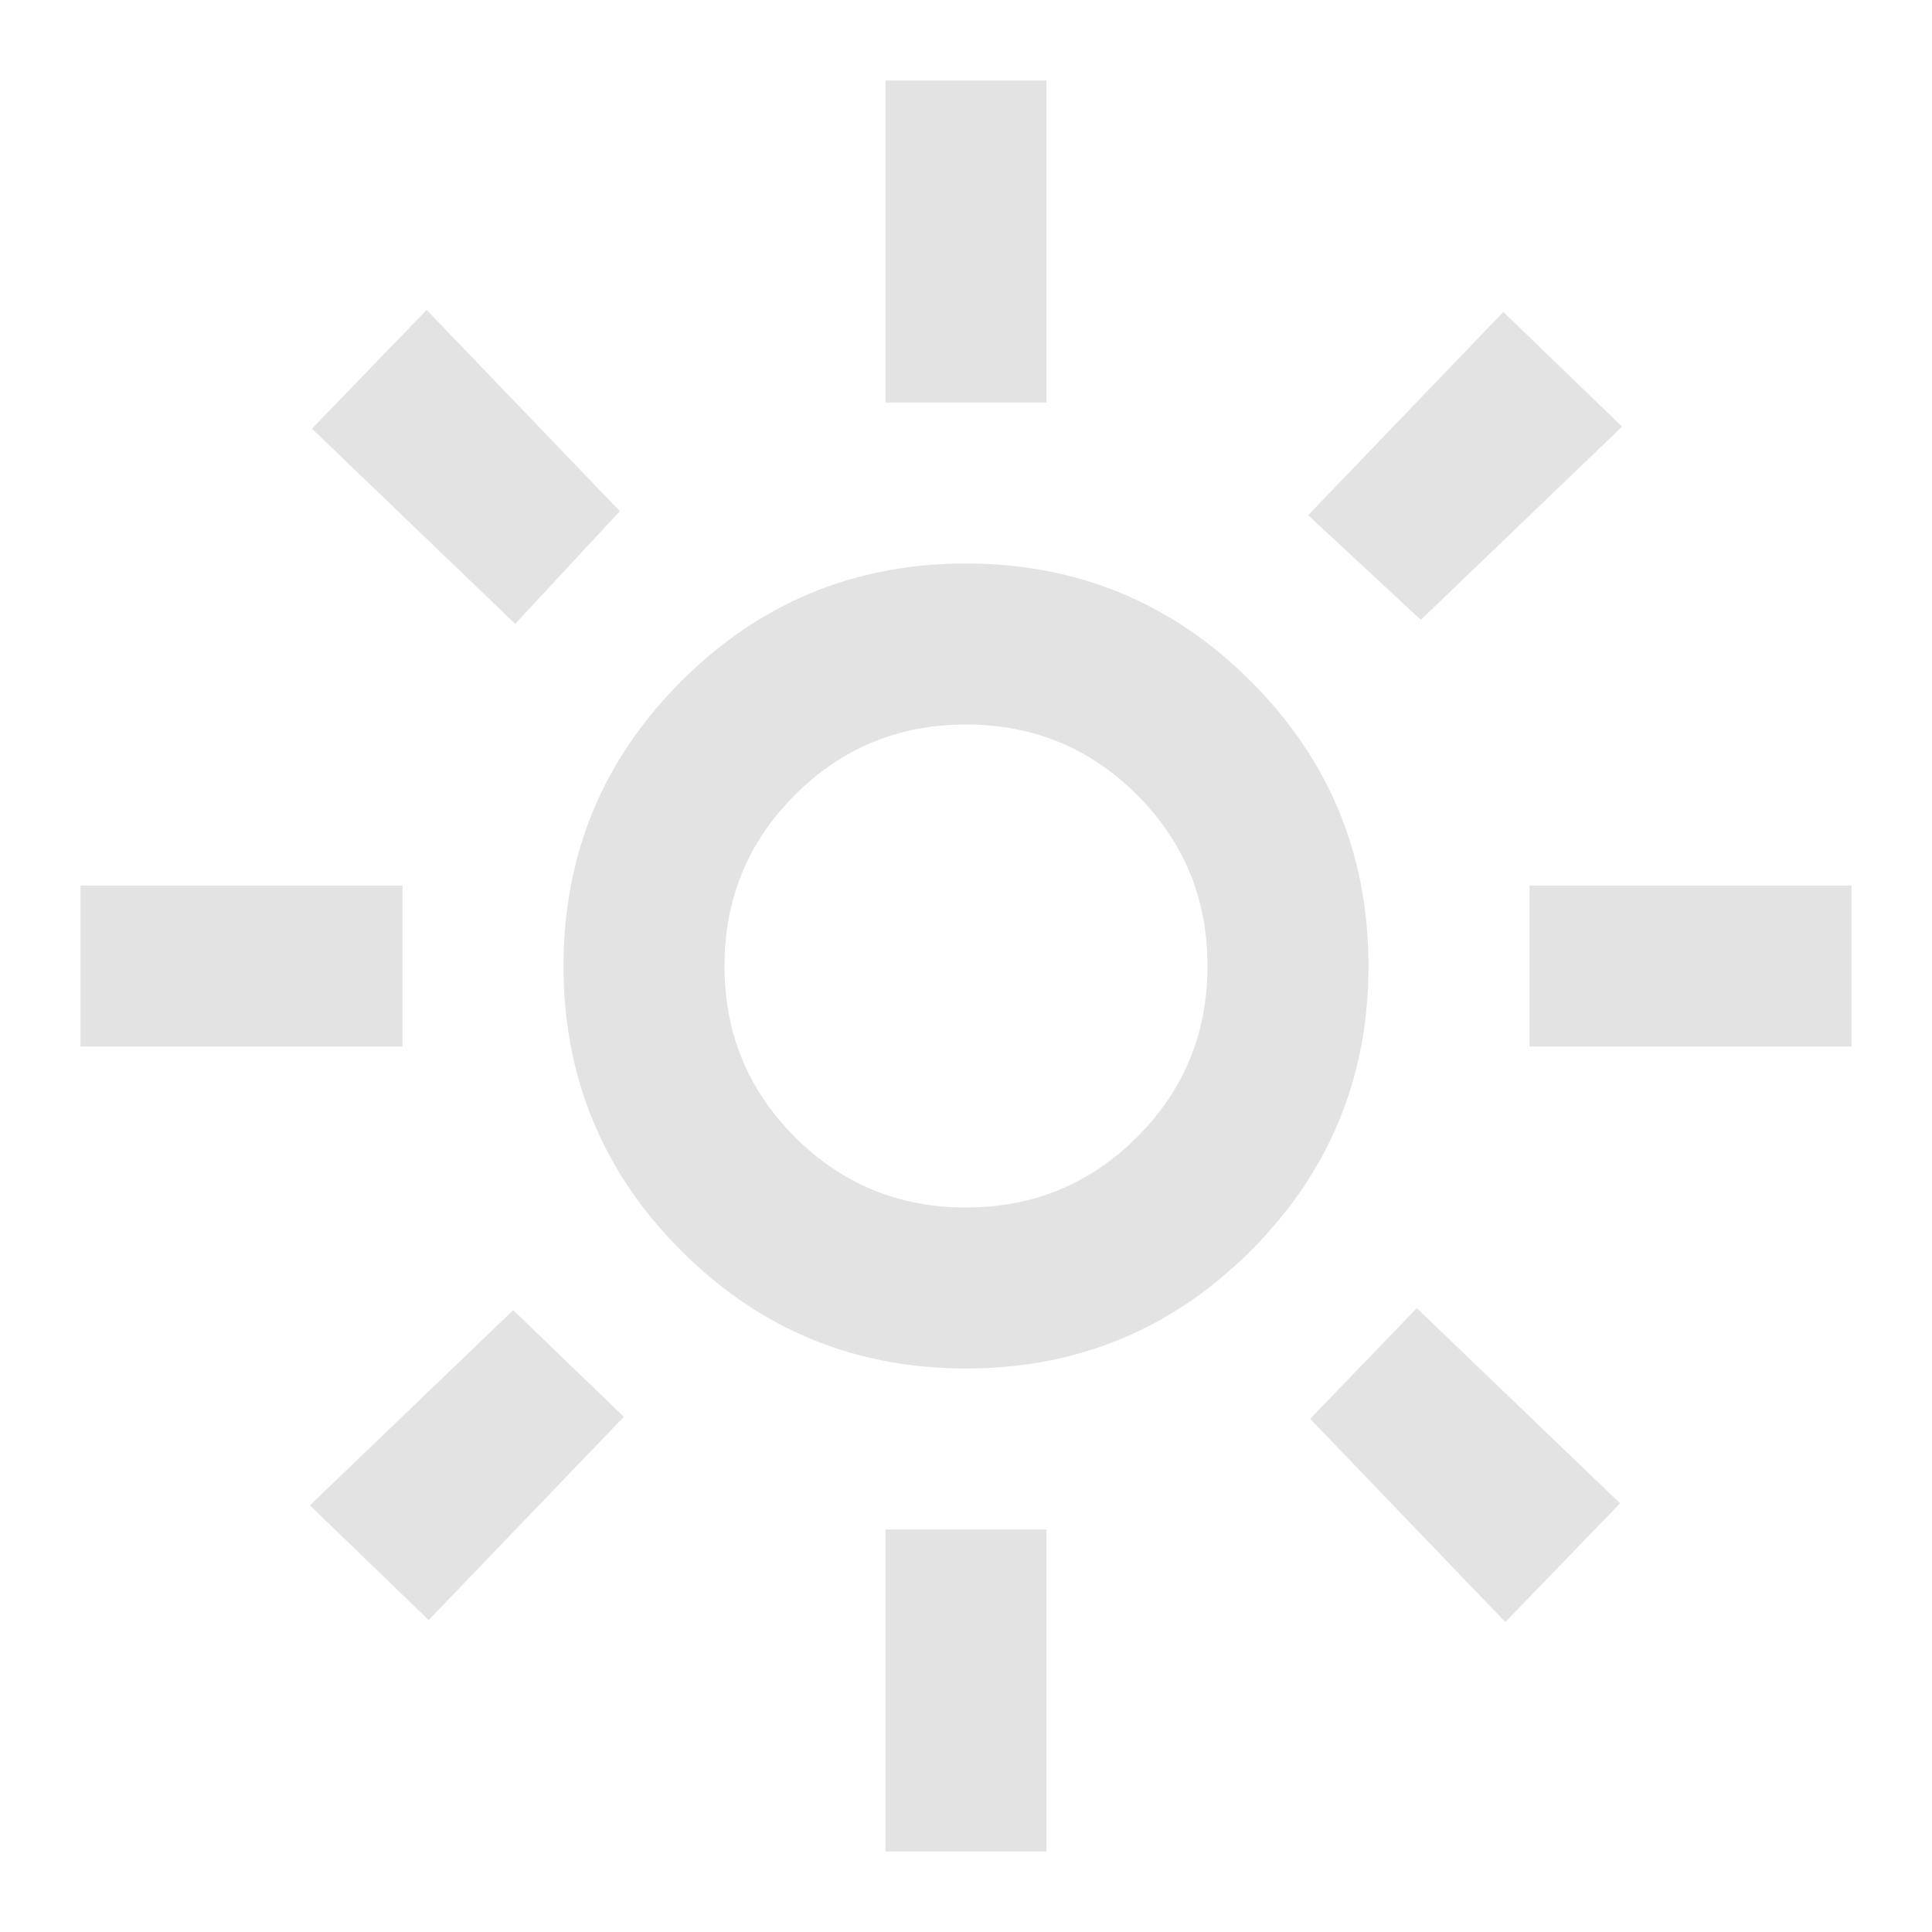
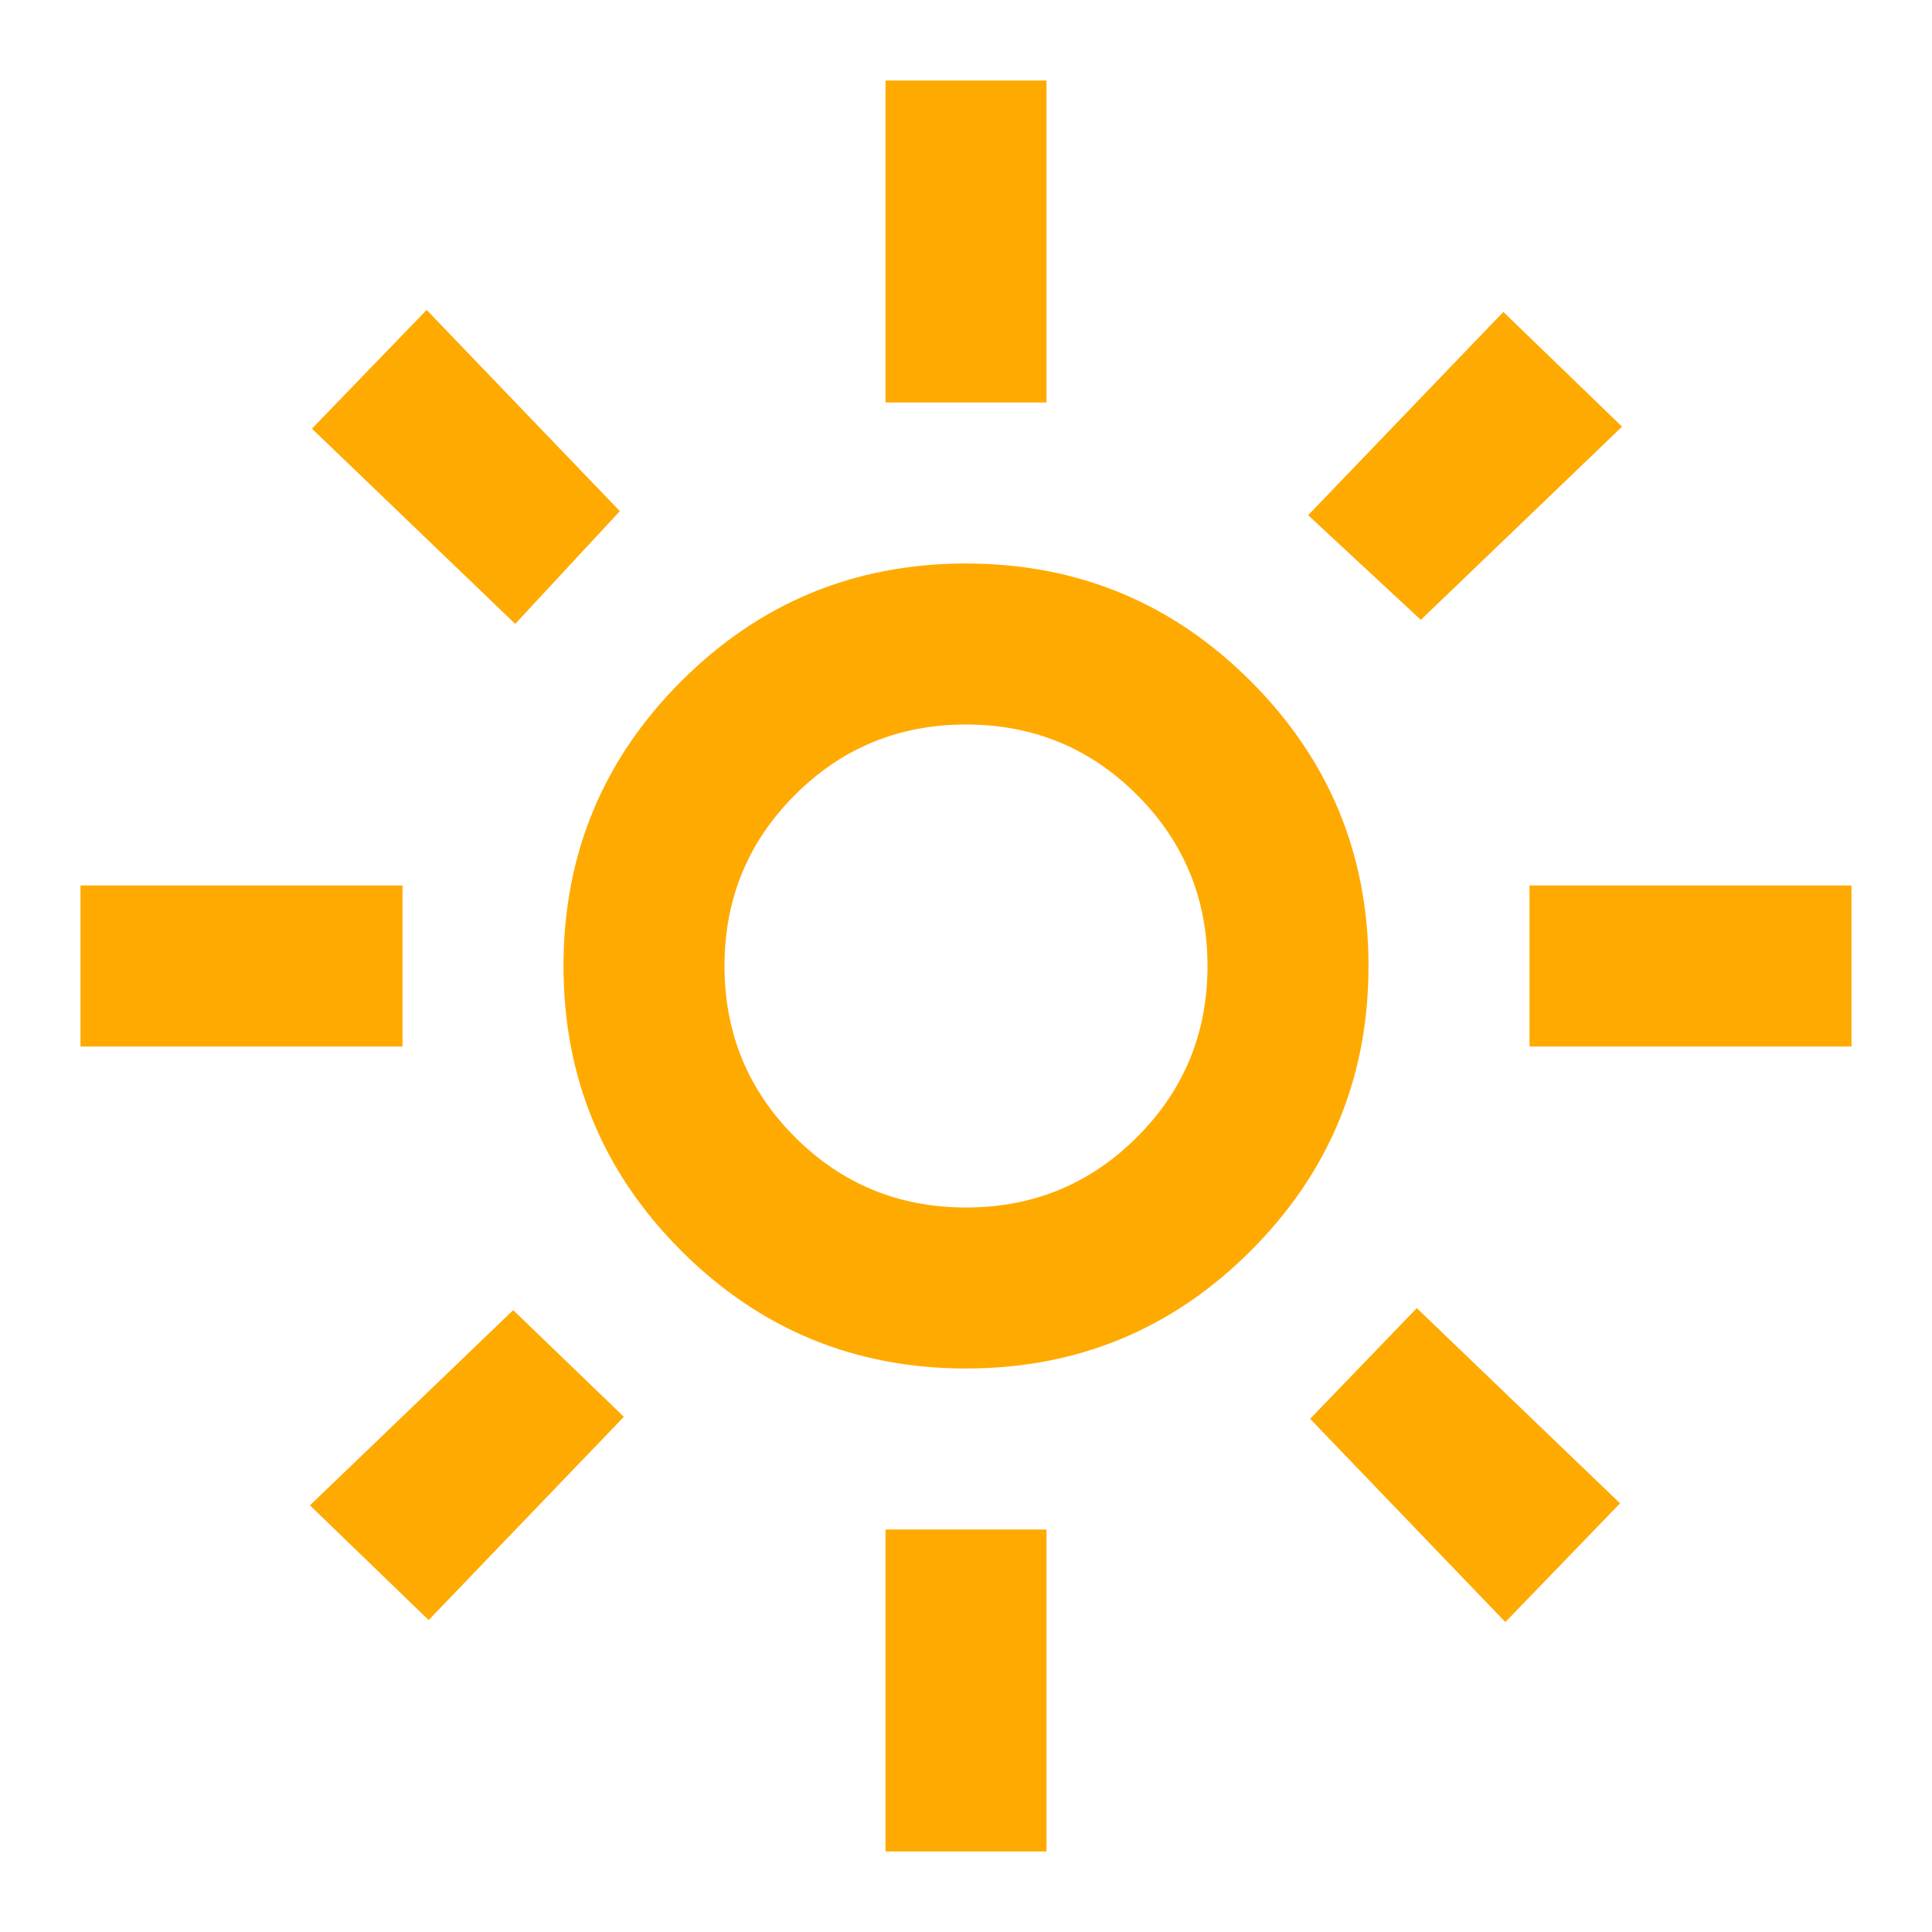
- <svg xmlns="http://www.w3.org/2000/svg" height="24px" viewBox="0 -960 960 960" width="24px" fill="#e3e3e3">
+ <svg xmlns="http://www.w3.org/2000/svg" viewBox="0 -960 960 960" width="50px" fill="#fa0">
  <path d="M480-360q50 0 85-35t35-85q0-50-35-85t-85-35q-50 0-85 35t-35 85q0 50 35 85t85 35Zm0 80q-83 0-141.5-58.5T280-480q0-83 58.5-141.5T480-680q83 0 141.5 58.5T680-480q0 83-58.5 141.5T480-280ZM200-440H40v-80h160v80Zm720 0H760v-80h160v80ZM440-760v-160h80v160h-80Zm0 720v-160h80v160h-80ZM256-650l-101-97 57-59 96 100-52 56Zm492 496-97-101 53-55 101 97-57 59Zm-98-550 97-101 59 57-100 96-56-52ZM154-212l101-97 55 53-97 101-59-57Zm326-268Z" />
</svg>
